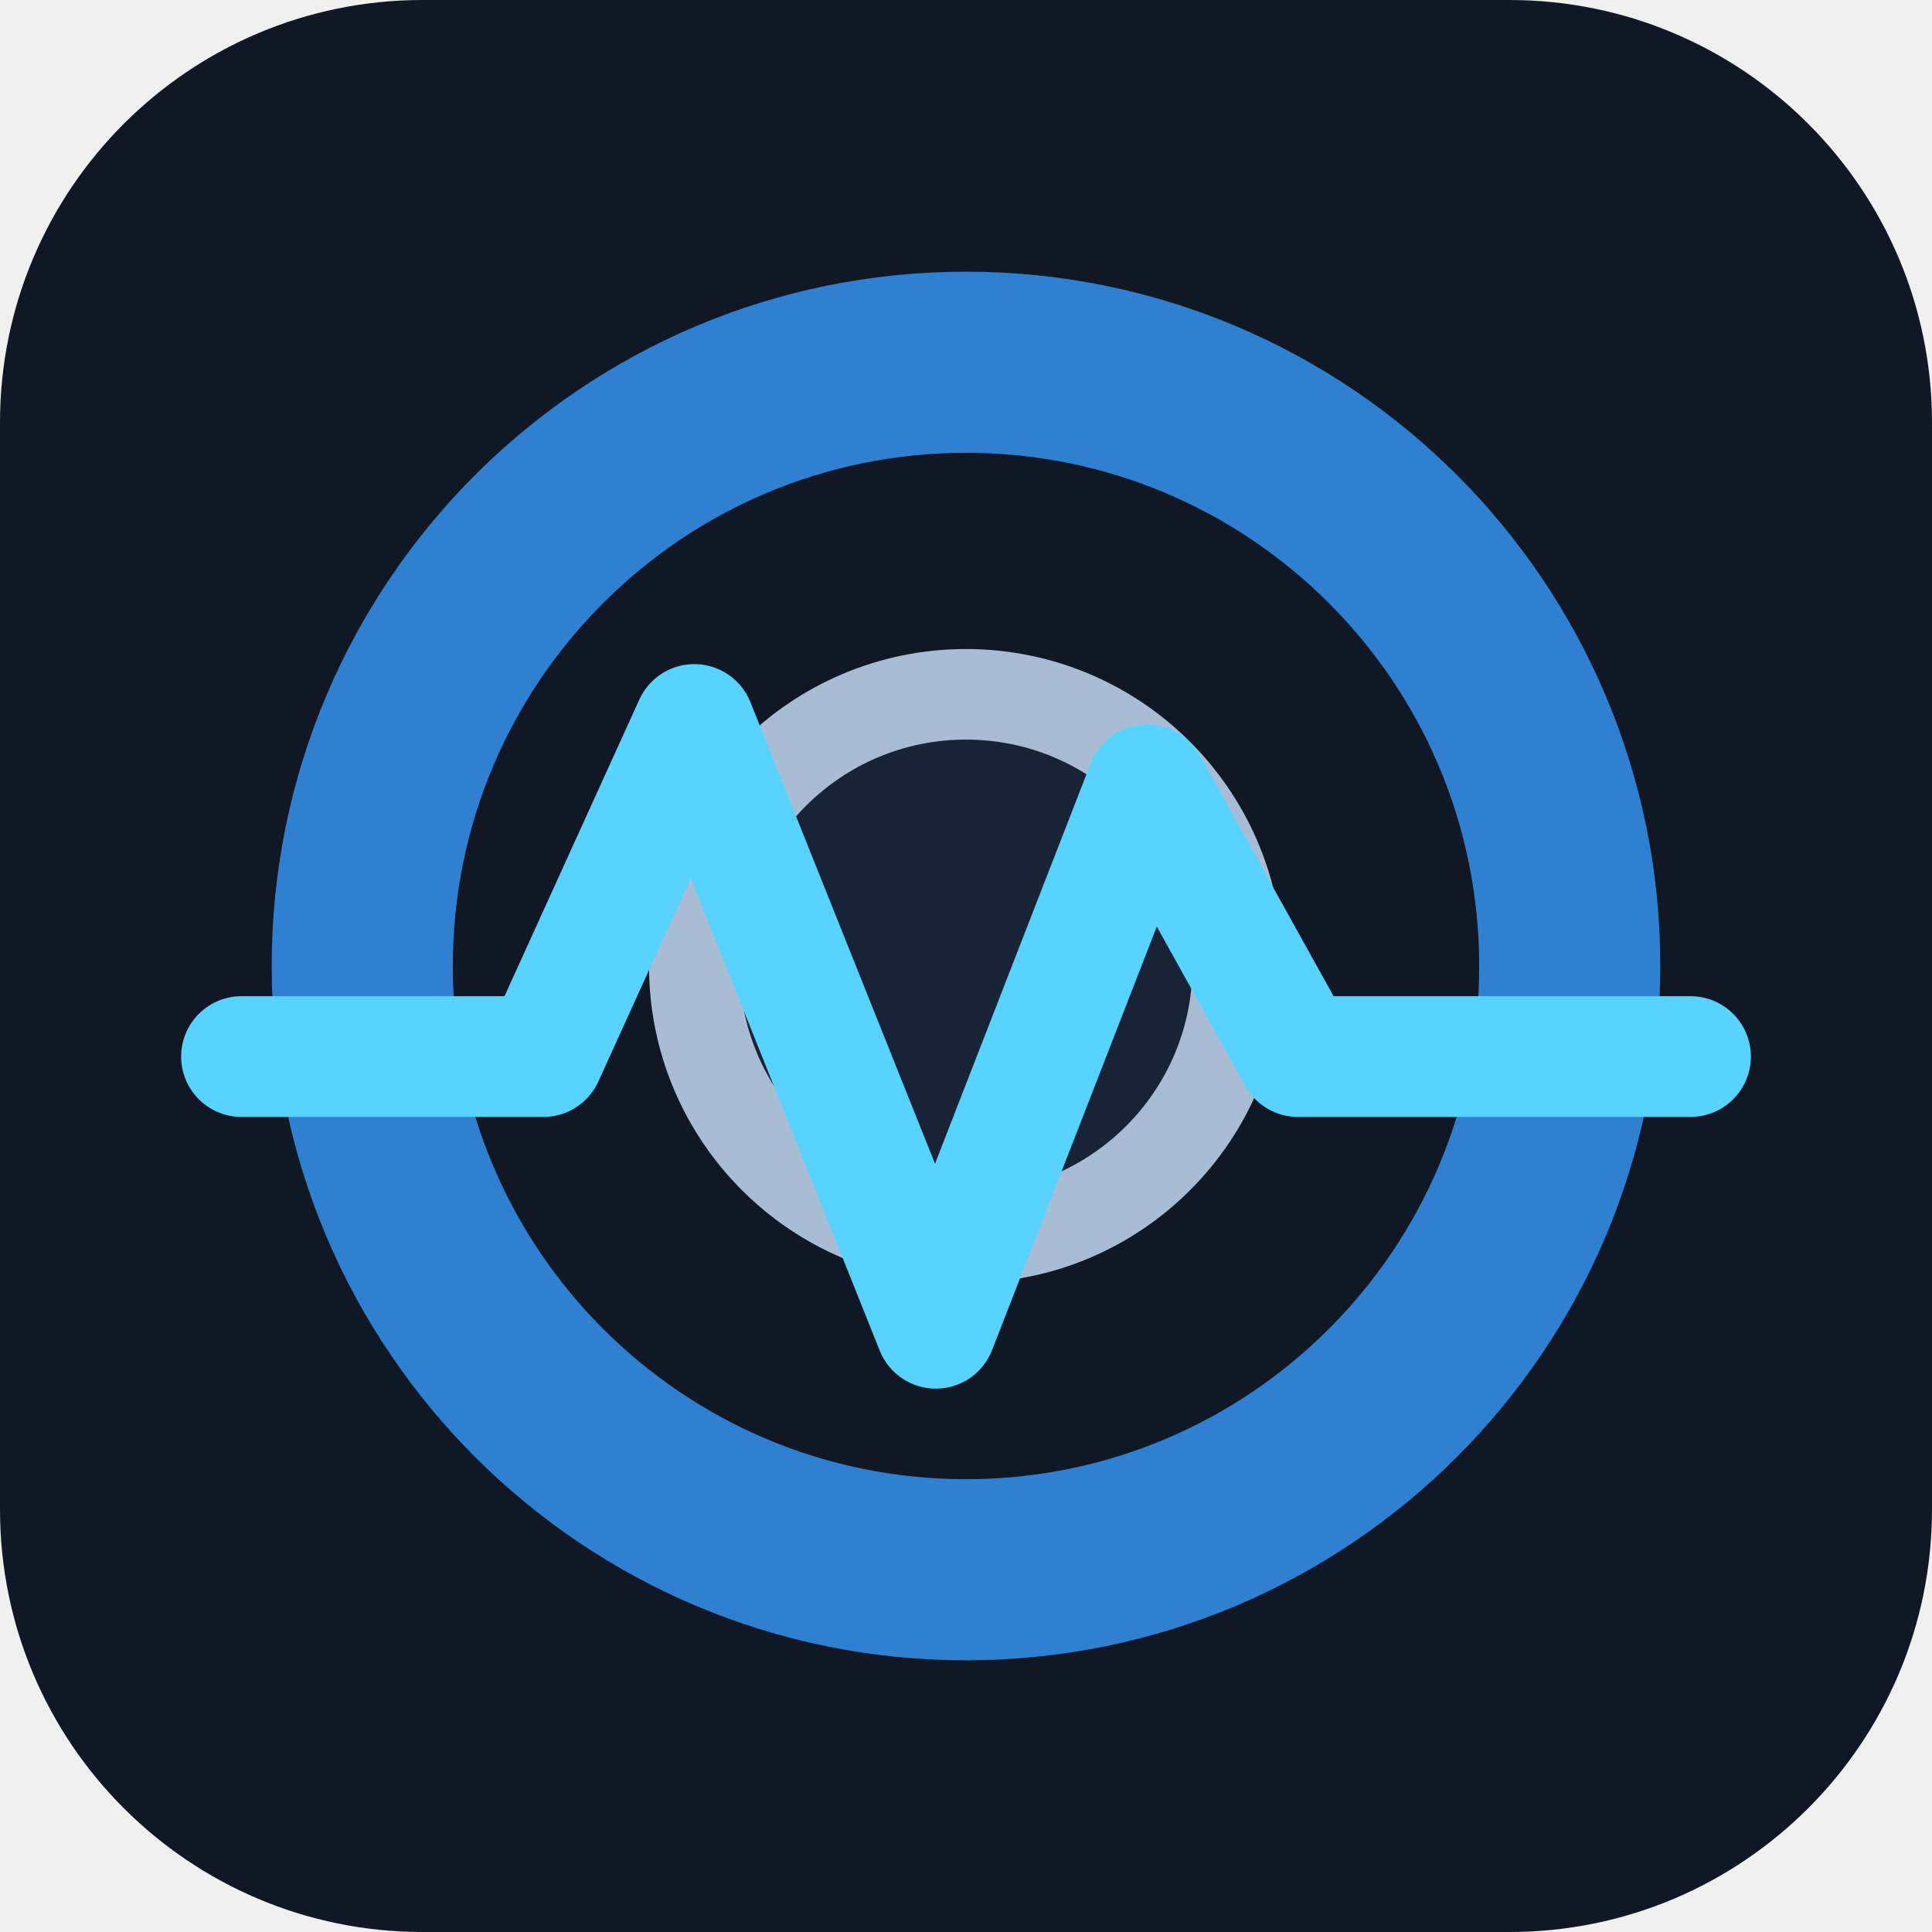
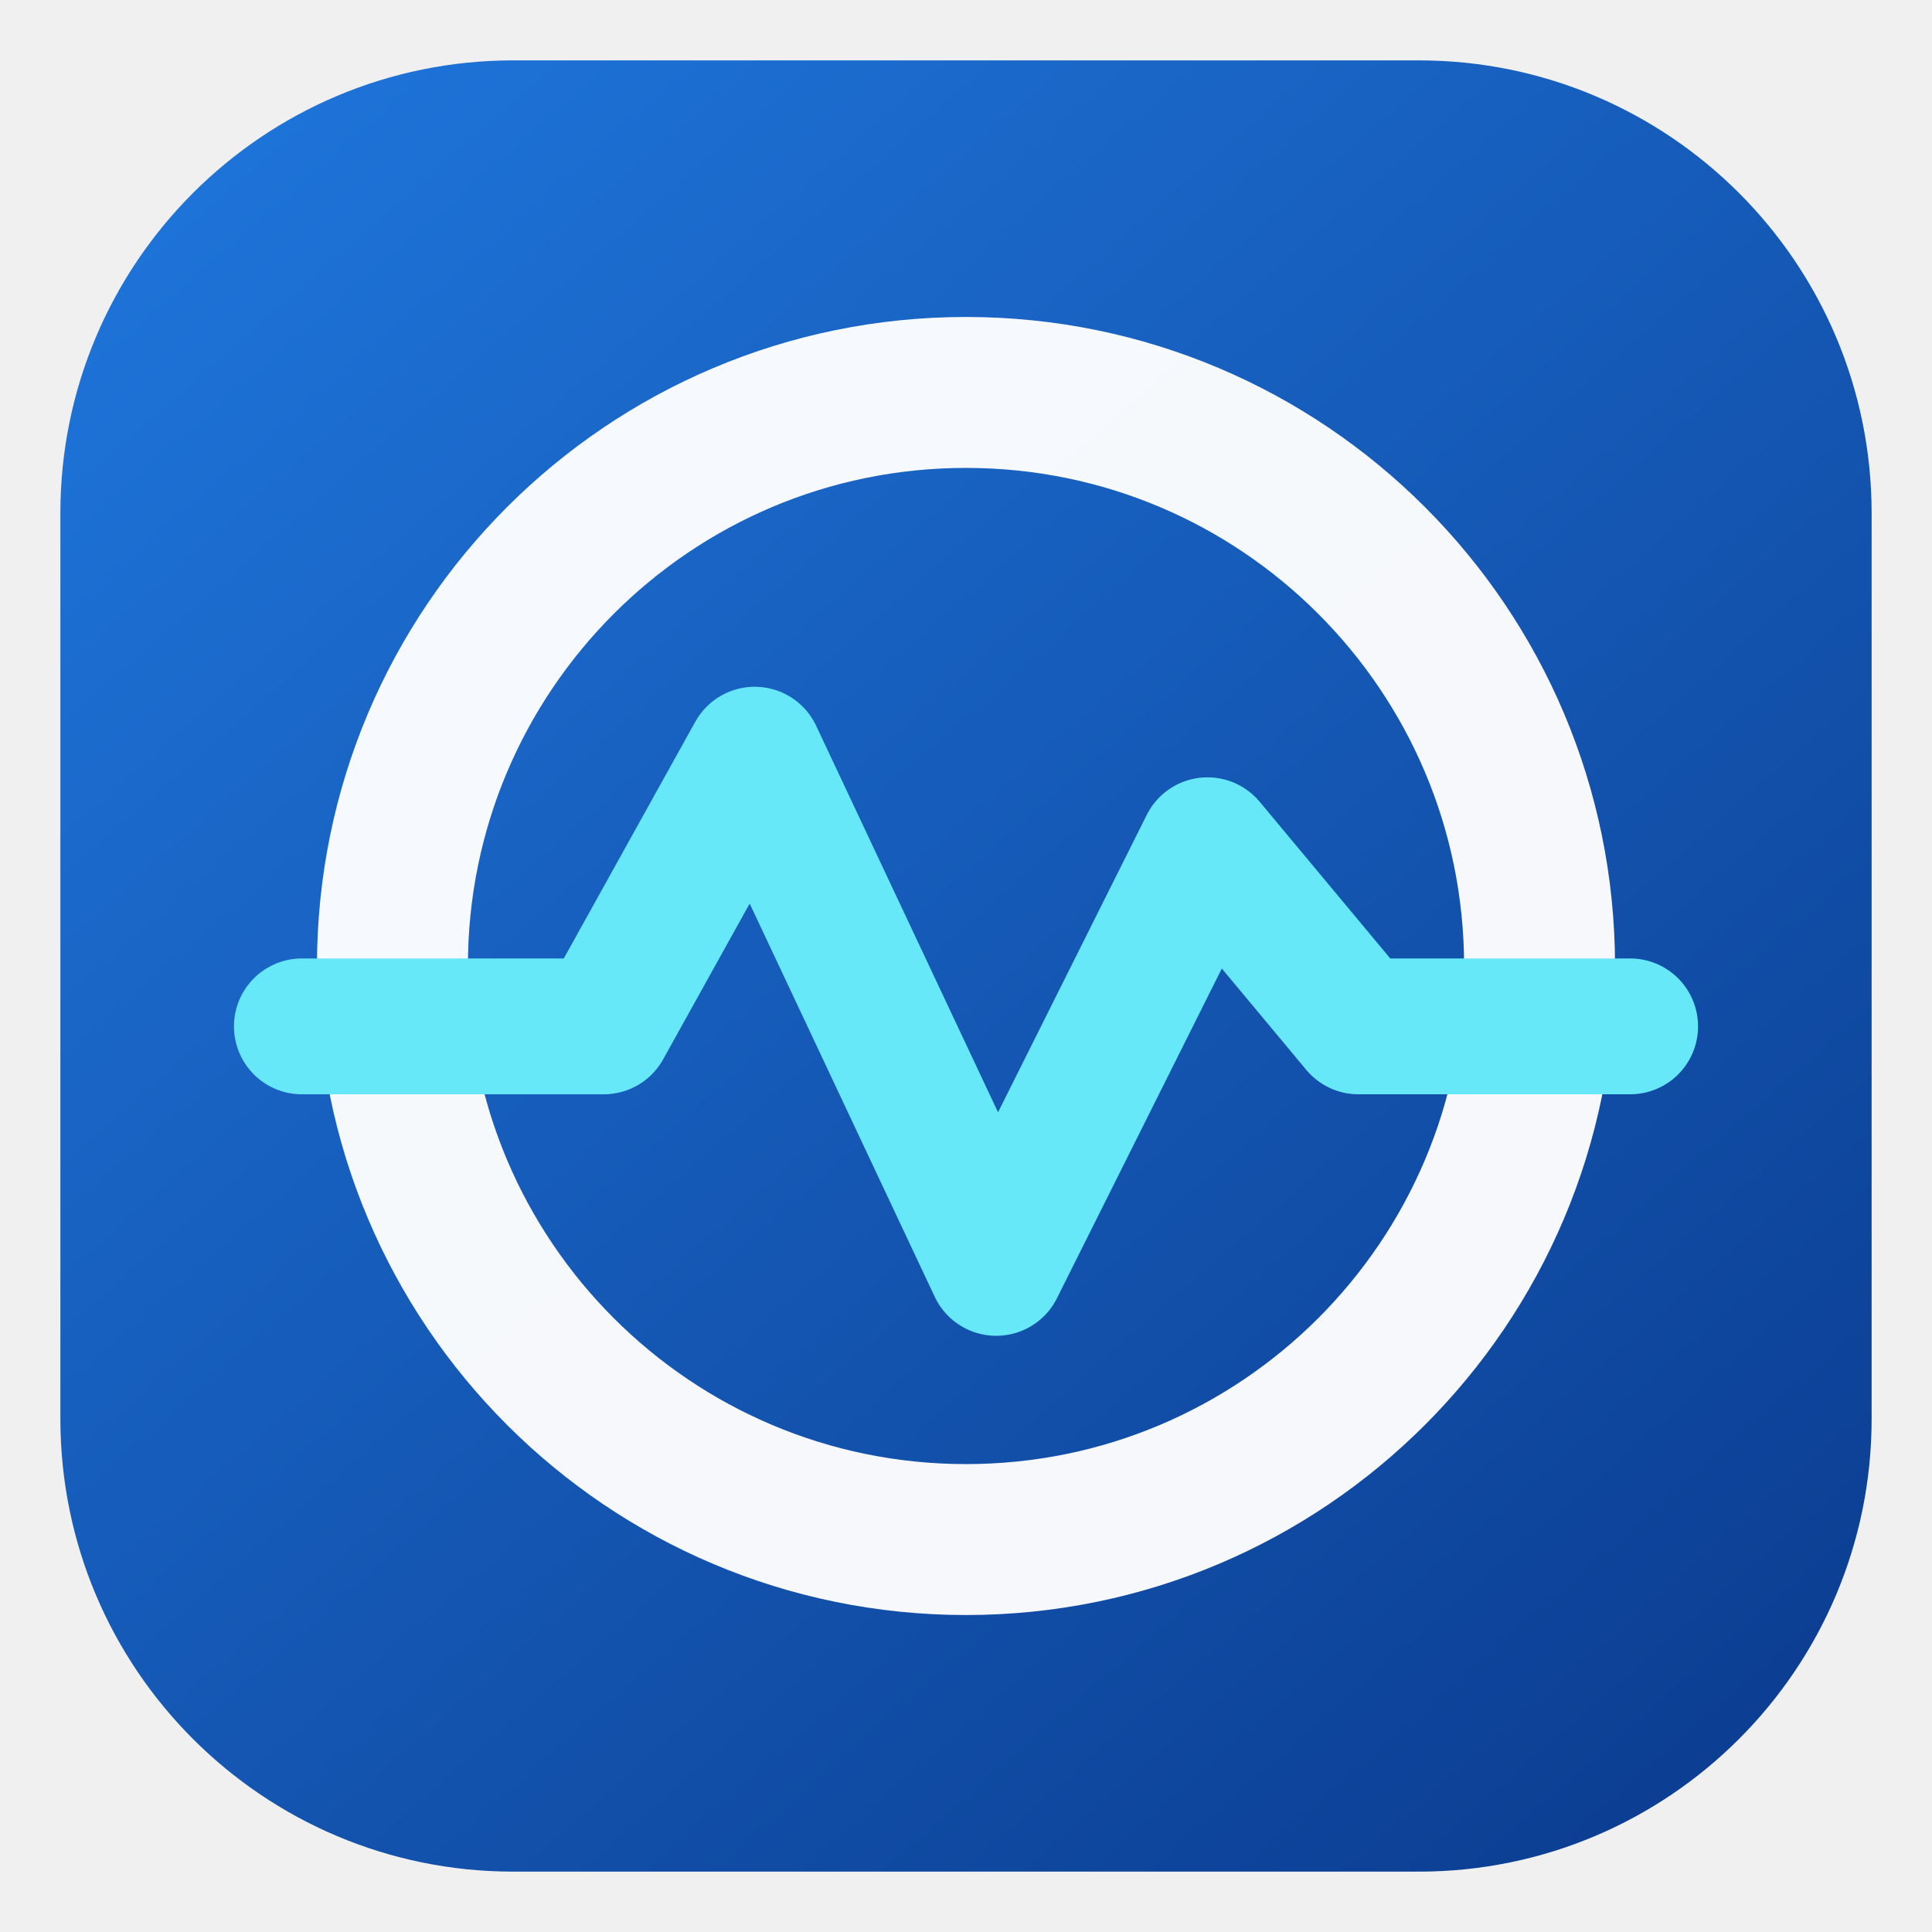
<svg xmlns="http://www.w3.org/2000/svg" viewBox="0 0 64 64">
-   <rect width="64" height="64" rx="14" fill="#101826" />
-   <circle cx="32" cy="32" r="20" fill="none" stroke="#2f80d1" stroke-width="6" />
-   <circle cx="32" cy="32" r="9" fill="#182436" stroke="#a8bdd3" stroke-width="3" />
-   <path d="M8 35h10l5-11 8 20 7-18 5 9h13" fill="none" stroke="#58d3ff" stroke-width="4" stroke-linecap="round" stroke-linejoin="round" />
+   <defs>
+     <linearGradient id="background" x1="8" y1="5" x2="57" y2="61" gradientUnits="userSpaceOnUse">
+       <stop stop-color="#1e73d8" />
+       <stop offset="1" stop-color="#0b3d91" />
+     </linearGradient>
+   </defs>
+   <rect x="2" y="2" width="60" height="60" rx="15" fill="url(#background)" />
+   <circle cx="32" cy="32" r="19" fill="none" stroke="#ffffff" stroke-width="5" opacity=".96" />
+   <path d="M10 34h10l5-9 8 17 7-14 5 6h9" fill="none" stroke="#67e8f9" stroke-width="4.5" stroke-linecap="round" stroke-linejoin="round" />
</svg>
